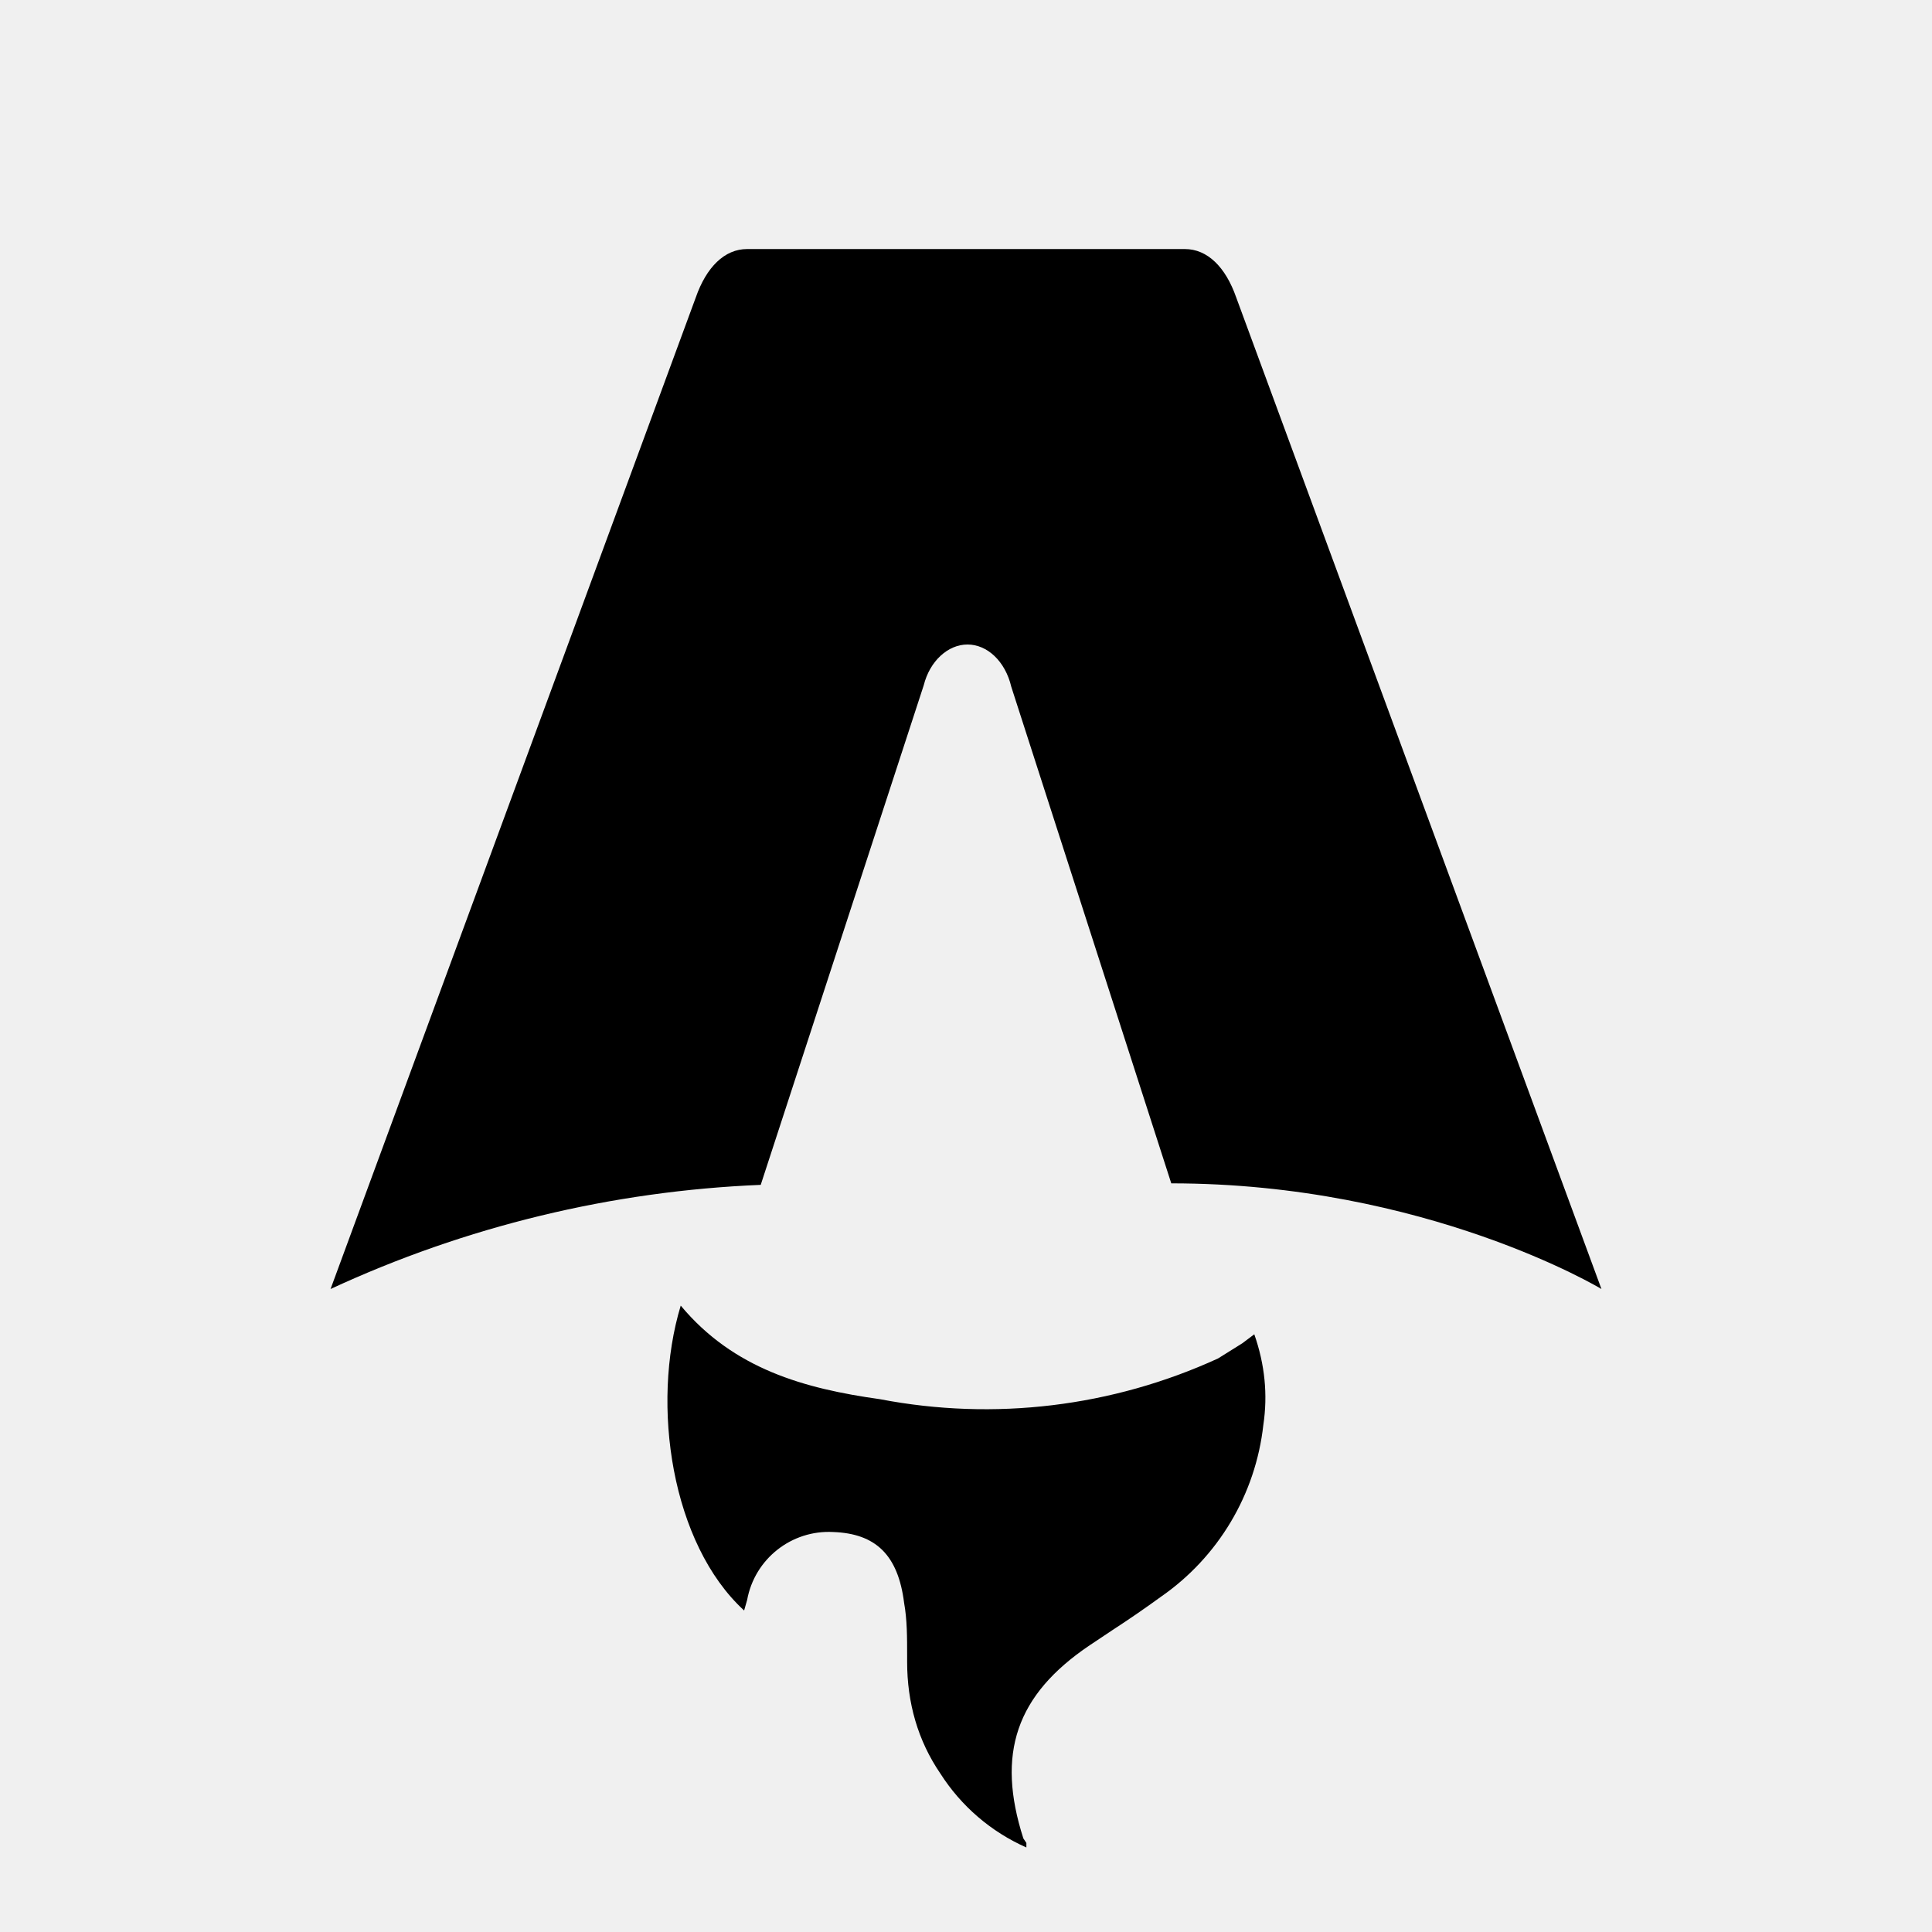
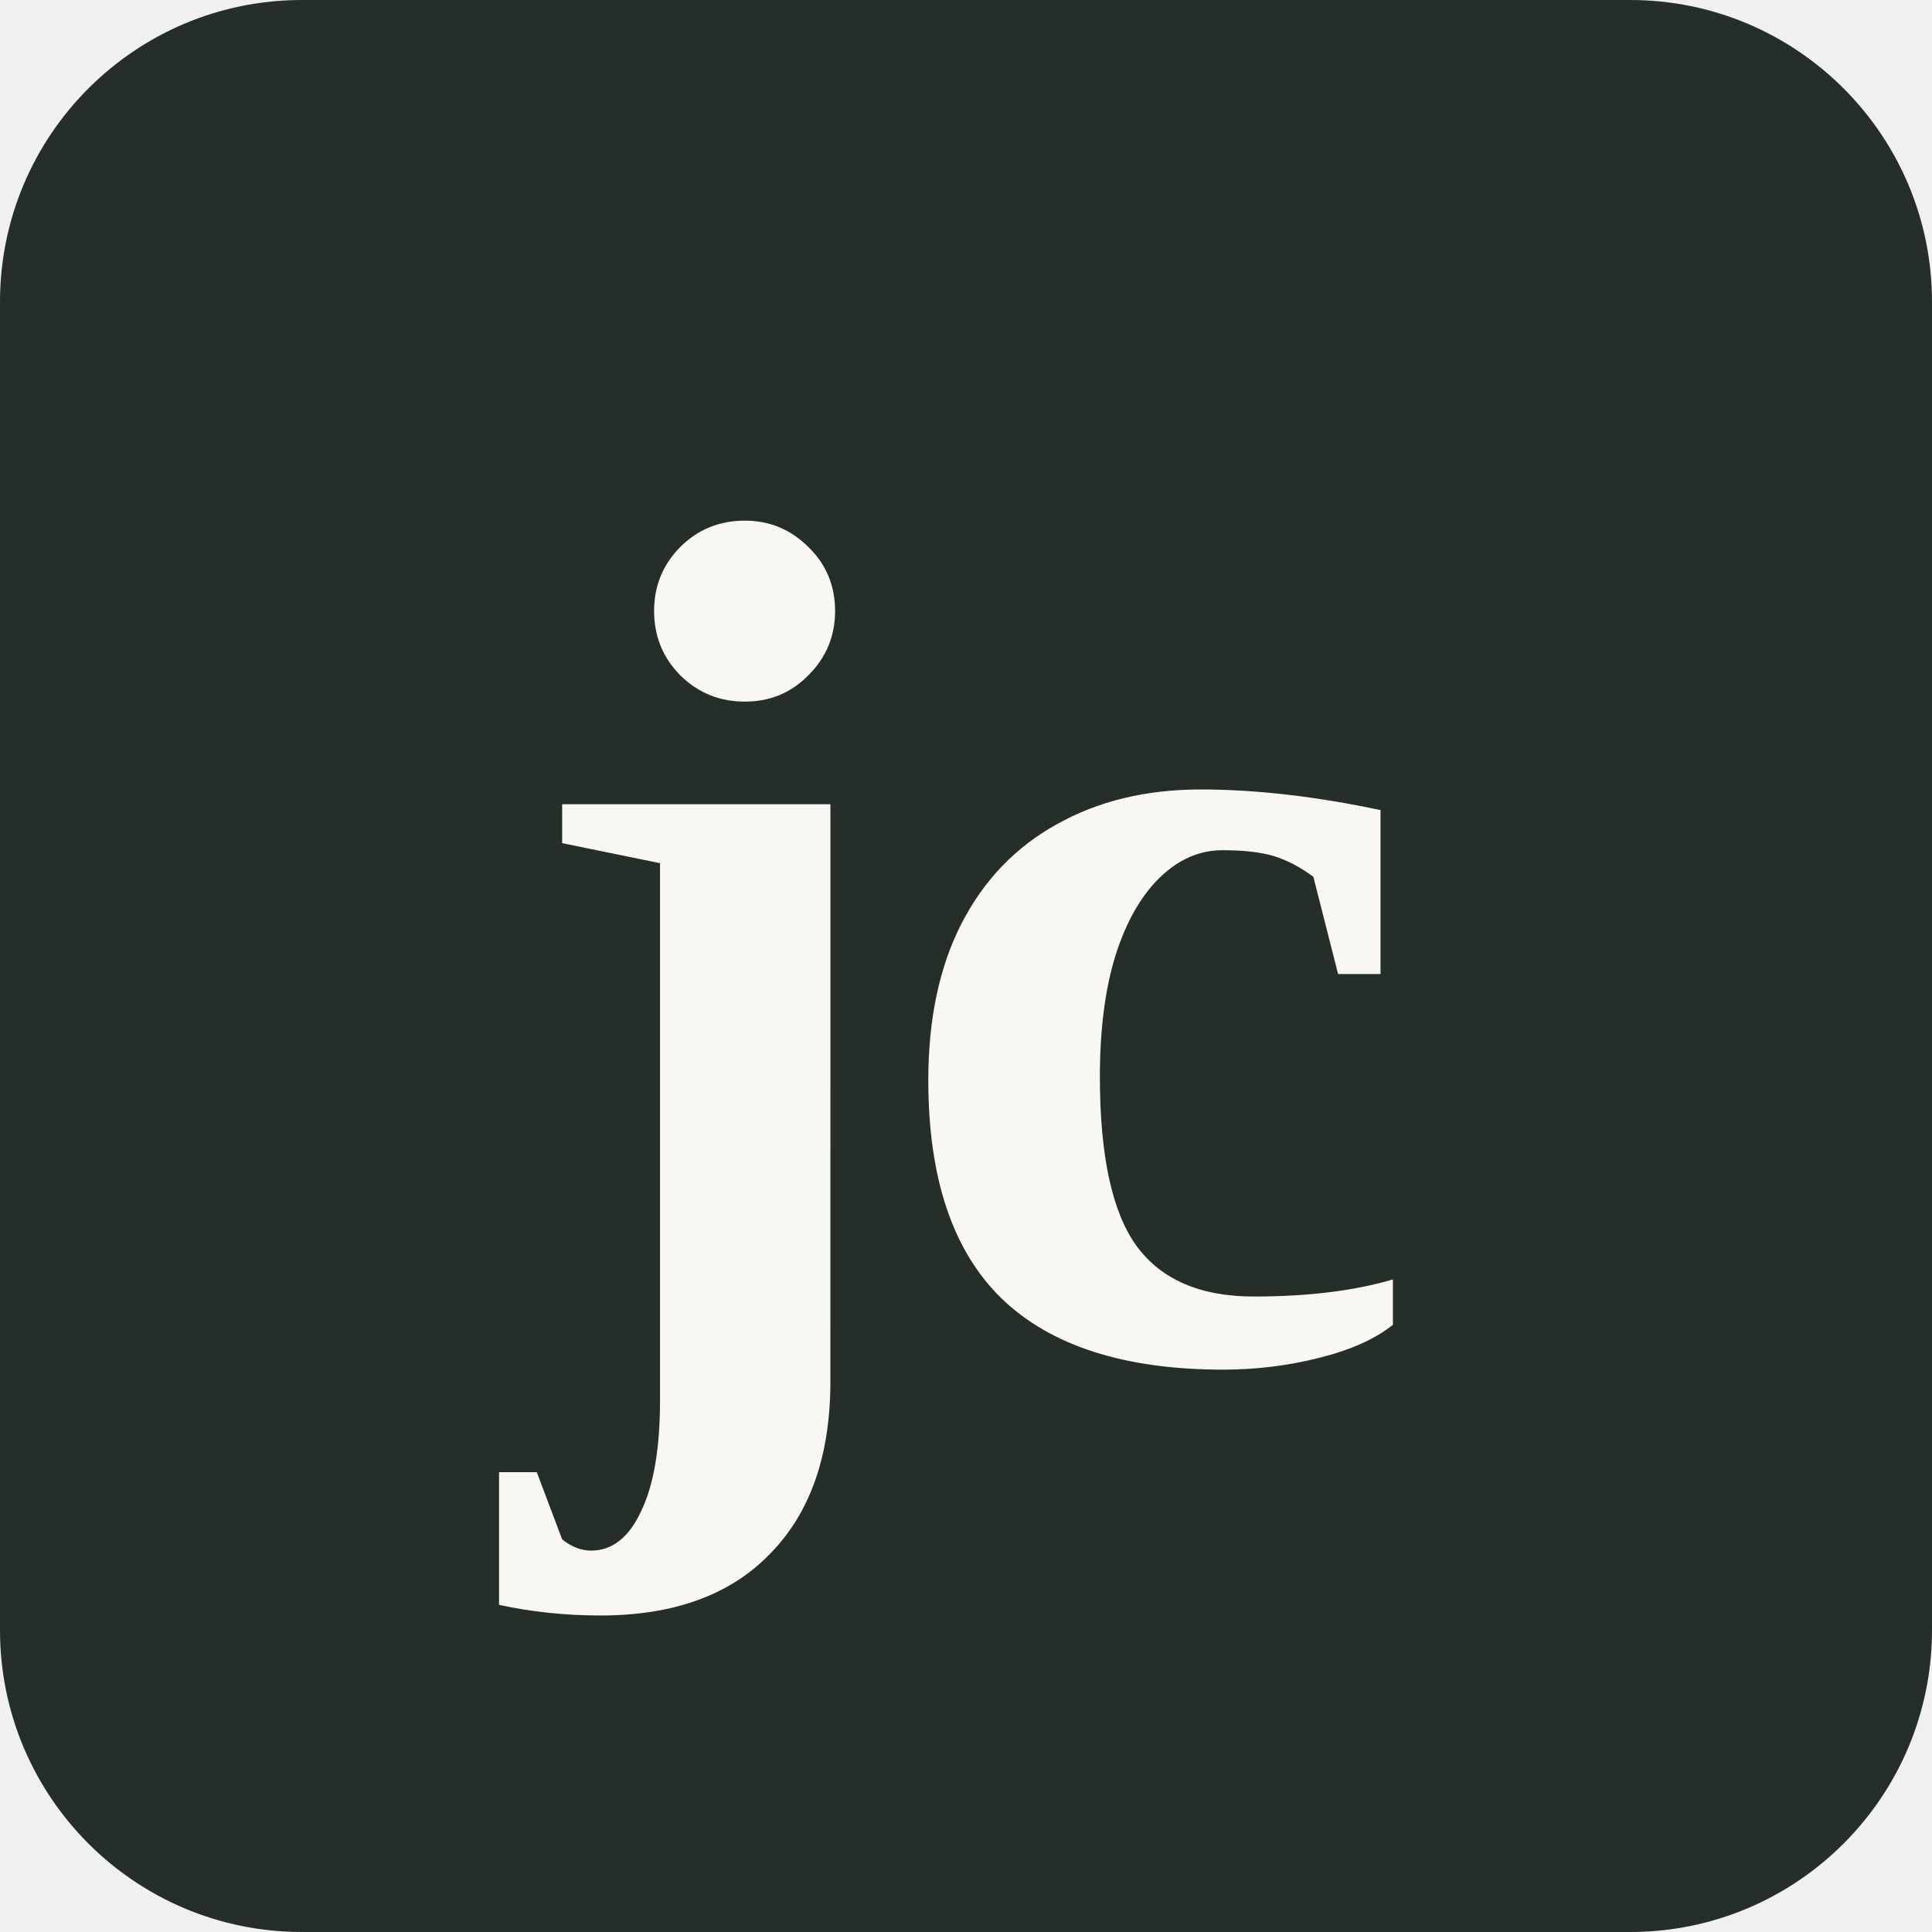
- <svg xmlns="http://www.w3.org/2000/svg" fill="none" viewBox="0 0 128 128">
-   <path d="M50.4 78.5a75.1 75.1 0 0 0-28.5 6.9l24.2-65.7c.7-2 1.9-3.2 3.4-3.2h29c1.5 0 2.7 1.2 3.4 3.2l24.2 65.7s-11.6-7-28.5-7L67 45.5c-.4-1.7-1.6-2.8-2.9-2.8-1.3 0-2.5 1.1-2.9 2.7L50.4 78.5Zm-1.1 28.2Zm-4.2-20.2c-2 6.6-.6 15.8 4.2 20.2a17.5 17.5 0 0 1 .2-.7 5.5 5.5 0 0 1 5.7-4.5c2.8.1 4.3 1.5 4.7 4.7.2 1.1.2 2.3.2 3.5v.4c0 2.7.7 5.2 2.2 7.4a13 13 0 0 0 5.7 4.9v-.3l-.2-.3c-1.8-5.6-.5-9.5 4.4-12.8l1.5-1a73 73 0 0 0 3.2-2.2 16 16 0 0 0 6.8-11.4c.3-2 .1-4-.6-6l-.8.6-1.6 1a37 37 0 0 1-22.4 2.7c-5-.7-9.7-2-13.2-6.2Z" />
-   <style>
-         path { fill: #000; }
-         @media (prefers-color-scheme: dark) {
-             path { fill: #FFF; }
-         }
-     </style>
+ <svg xmlns="http://www.w3.org/2000/svg" viewBox="0 0 64 64" role="img" aria-label="jc">
+   <rect width="64" height="64" rx="10" ry="10" fill="#262E2A" />
+   <path fill="#F8F7F2" d="m 27.664,20.234 q 0,1.25 -0.879,2.129 -0.859,0.879 -2.109,0.879 -1.25,0 -2.129,-0.859 -0.879,-0.879 -0.879,-2.148 0,-1.23 0.859,-2.109 0.879,-0.879 2.148,-0.879 1.23,0 2.109,0.879 0.879,0.859 0.879,2.109 z m -0.156,25.527 q 0,3.672 -1.992,5.703 -1.973,2.051 -5.625,2.051 -1.738,0 -3.359,-0.352 v -4.395 h 1.25 l 0.84,2.227 q 0.469,0.371 0.957,0.371 1.055,0 1.66,-1.309 0.625,-1.289 0.625,-3.672 V 28.594 l -3.242,-0.664 v -1.289 h 8.887 z m 18.634,-1.875 q -0.879,0.703 -2.441,1.094 -1.543,0.391 -3.184,0.391 -4.902,0 -7.344,-2.363 -2.422,-2.363 -2.422,-7.227 0,-3.027 1.094,-5.176 1.113,-2.168 3.164,-3.301 2.051,-1.152 4.766,-1.152 2.734,0 5.957,0.684 v 5.43 h -1.406 l -0.82,-3.223 q -0.664,-0.488 -1.309,-0.684 -0.645,-0.195 -1.699,-0.195 -1.152,0 -2.09,0.918 -0.938,0.918 -1.465,2.598 -0.508,1.66 -0.508,3.984 0,3.926 1.211,5.605 1.23,1.68 3.887,1.68 2.695,0 4.609,-0.566 z" />
</svg>
